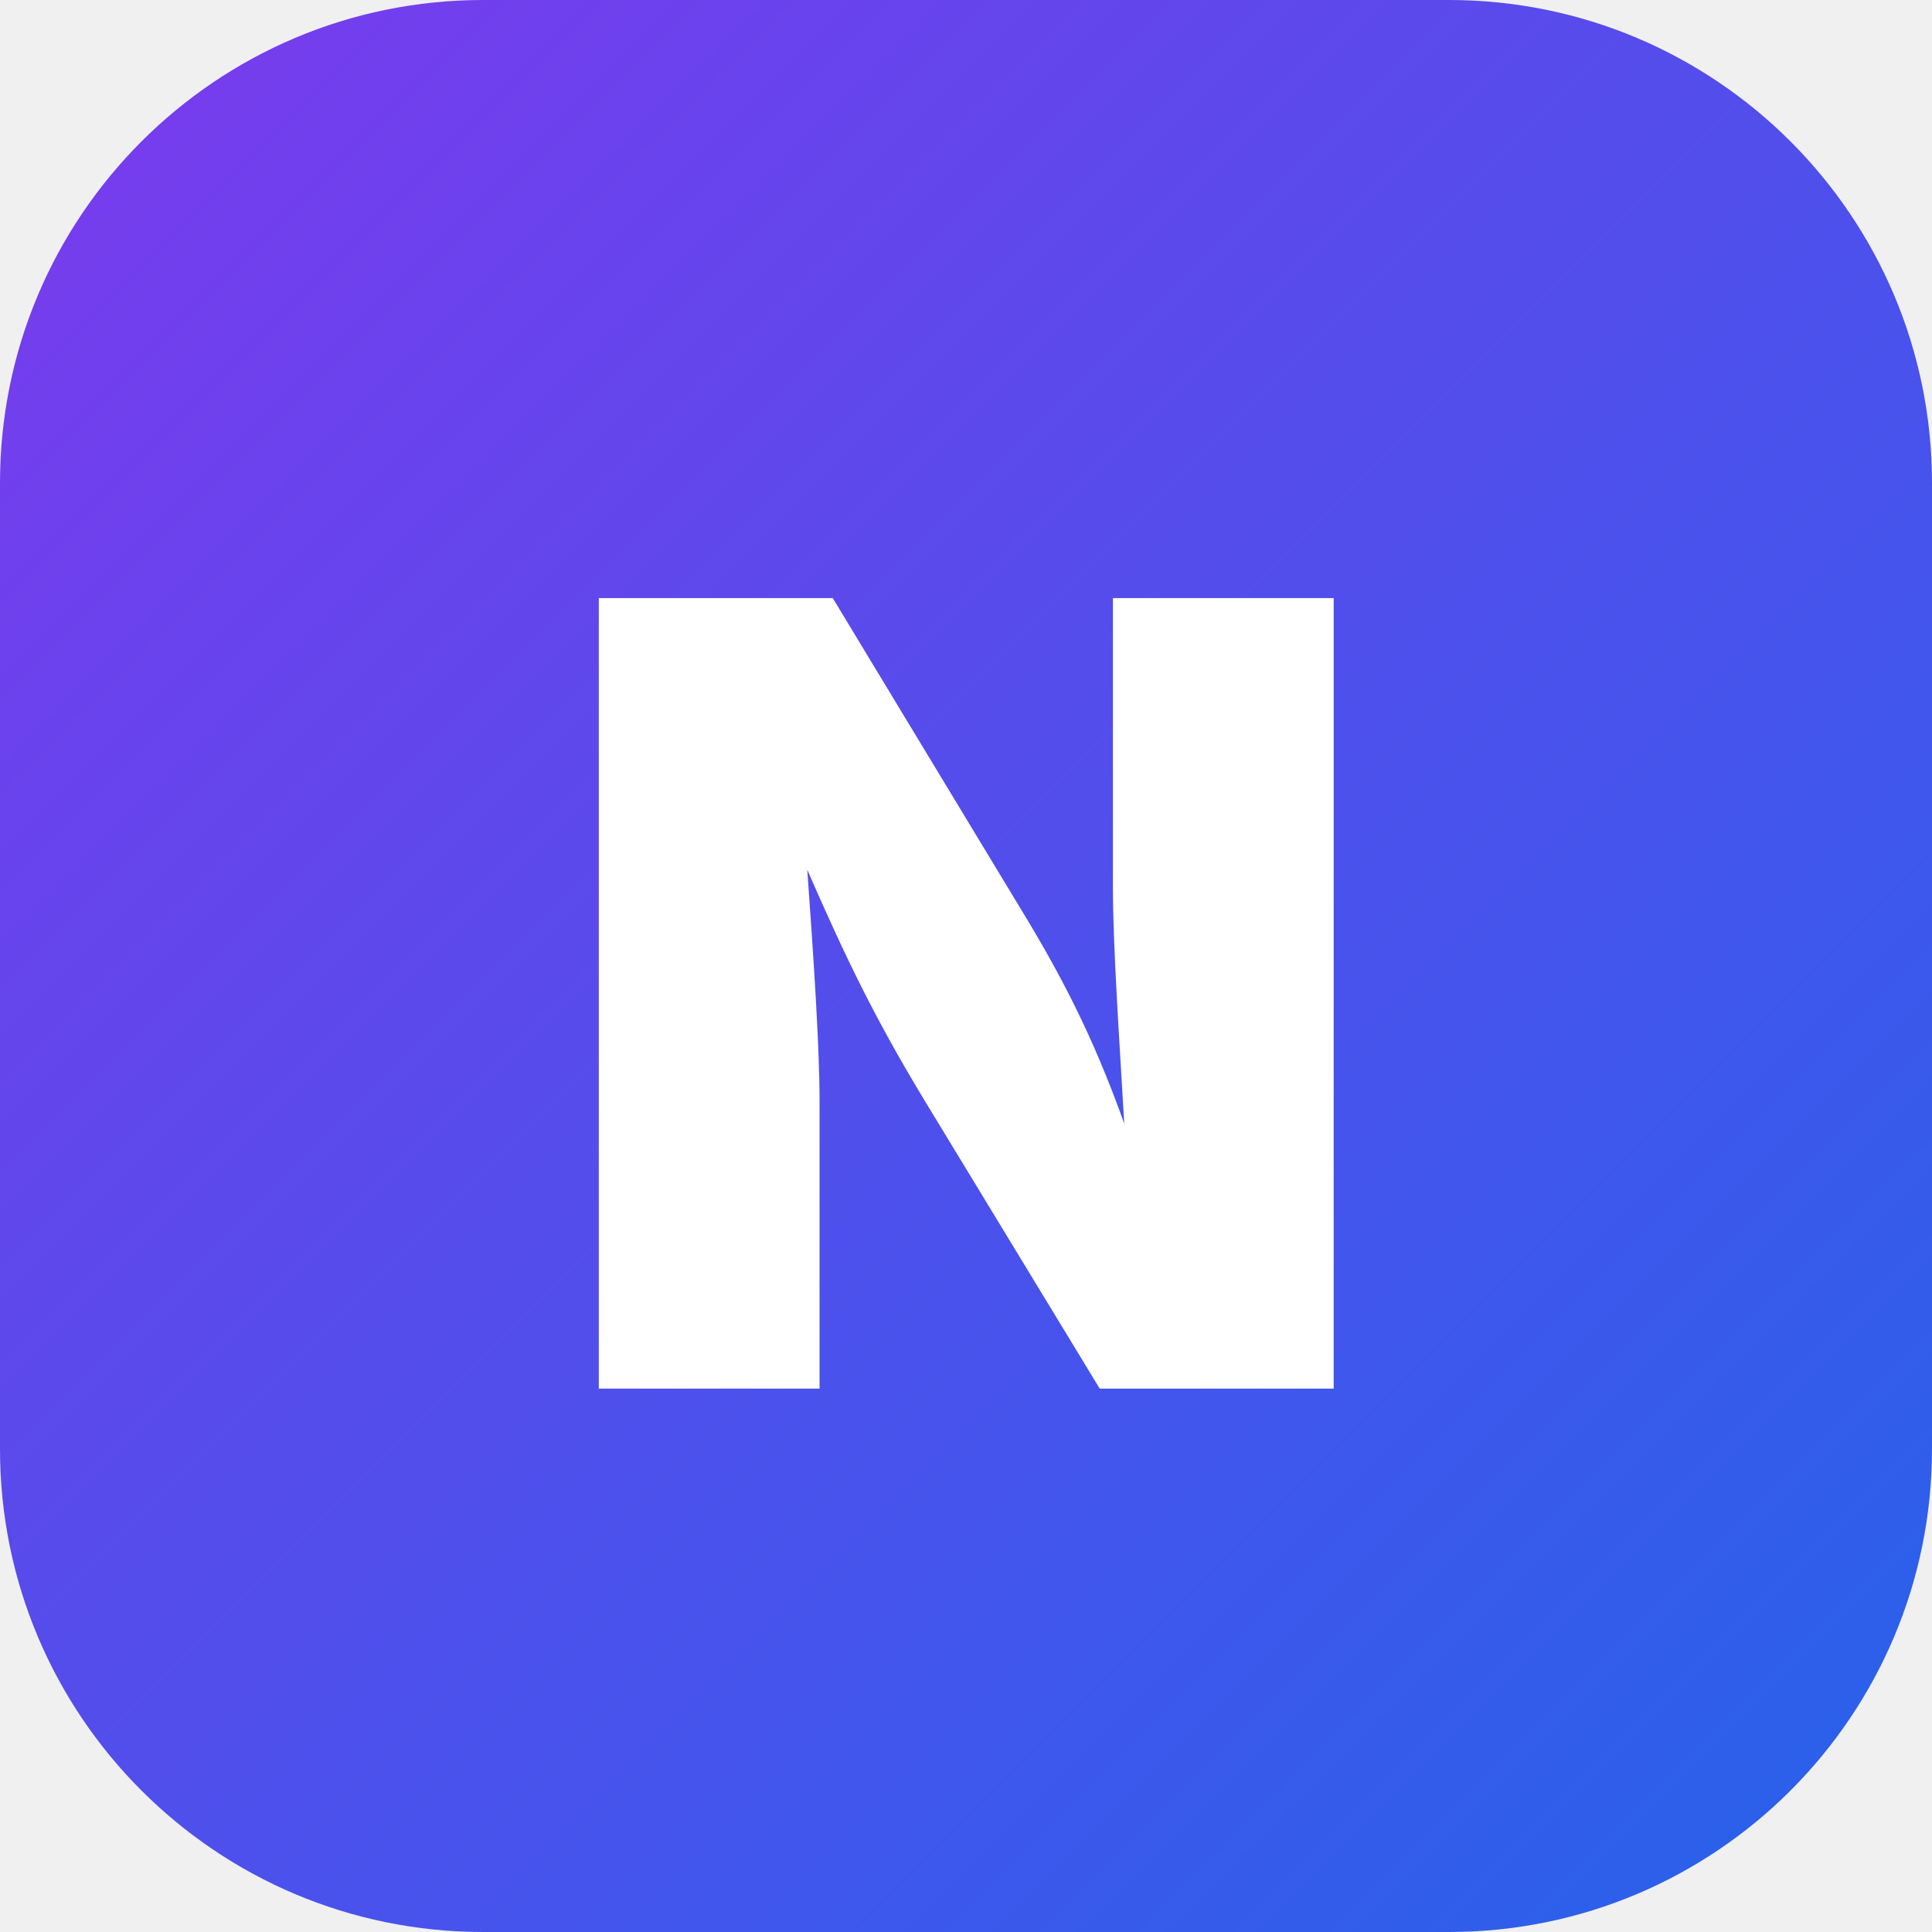
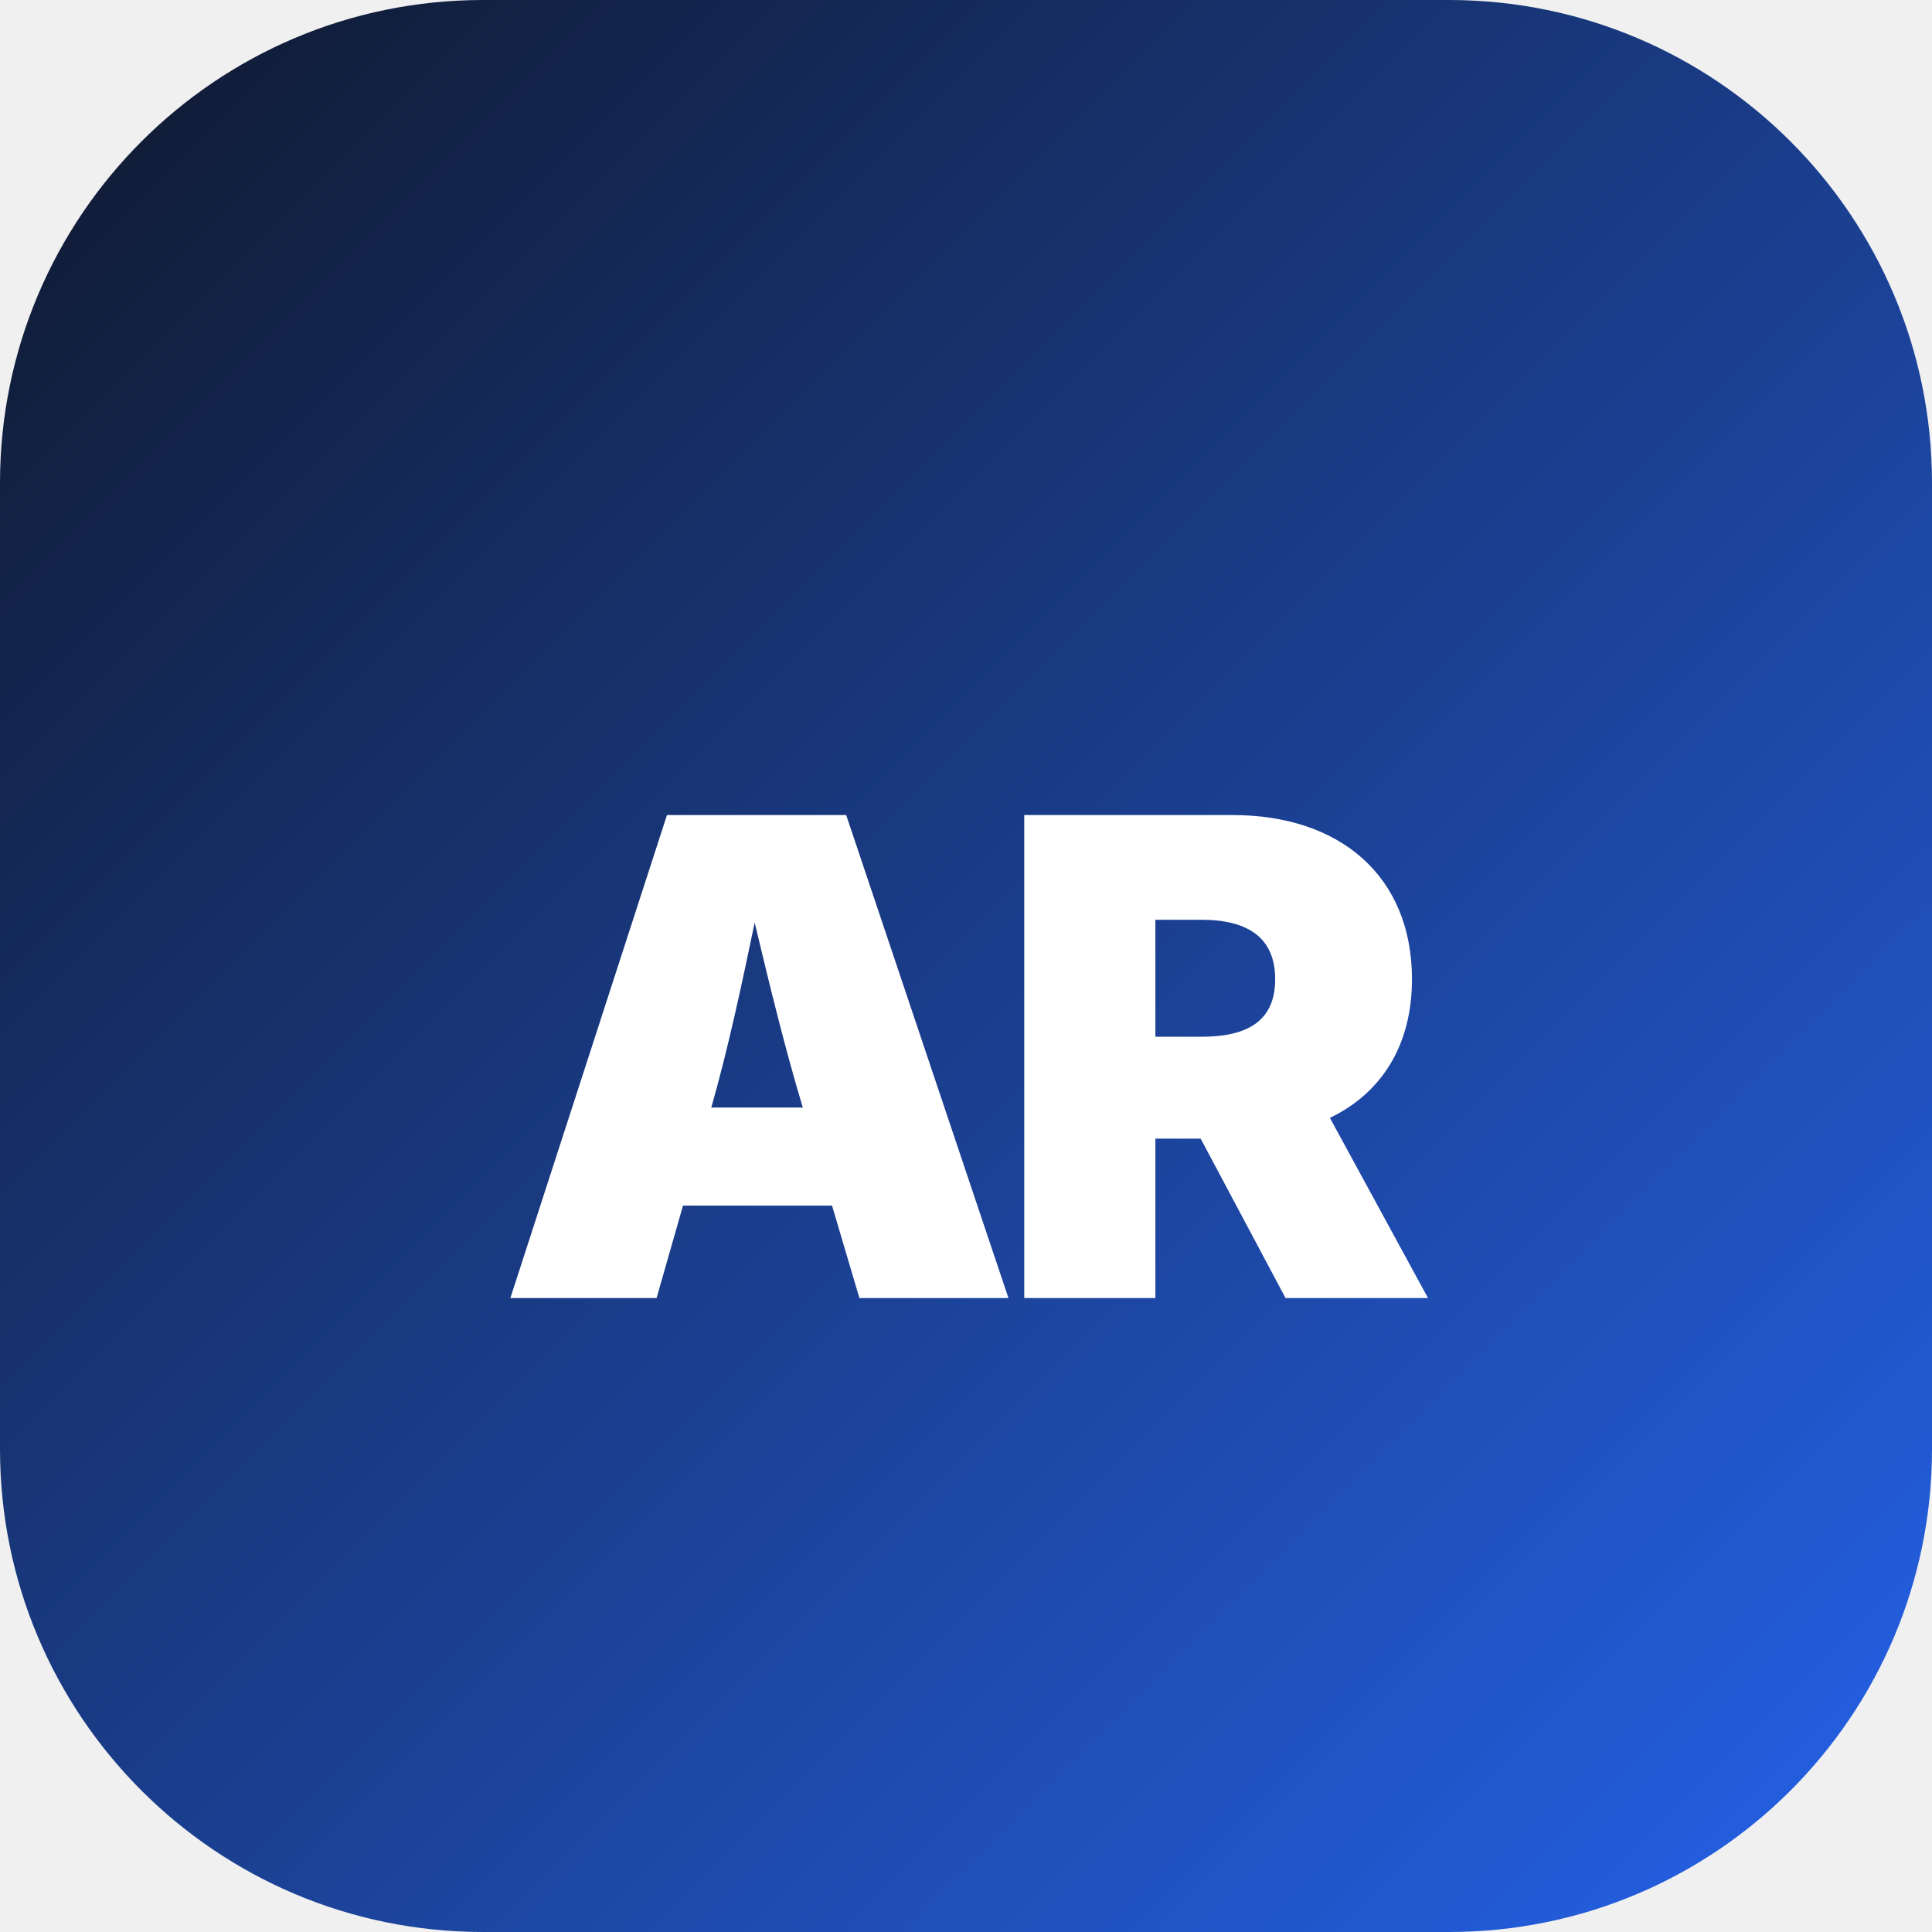
<svg xmlns="http://www.w3.org/2000/svg" viewBox="0 0 32 32">
  <defs>
    <linearGradient id="g" x1="0%" y1="0%" x2="100%" y2="100%">
-       <stop offset="0%" stop-color="#7c3aed" />
+       <stop offset="0%" stop-color="#0f172a" />
      <stop offset="100%" stop-color="#2563eb" />
    </linearGradient>
  </defs>
  <rect width="32" height="32" rx="8" ry="8" fill="url(#g)" />
-   <text x="16" y="23" font-family="system-ui, -apple-system, sans-serif" font-weight="900" font-size="18" fill="white" text-anchor="middle">N</text>
+   <text x="16" y="21.5" font-family="system-ui, -apple-system, sans-serif" font-weight="900" font-size="11" letter-spacing="-0.5" fill="white" text-anchor="middle">AR</text>
</svg>
